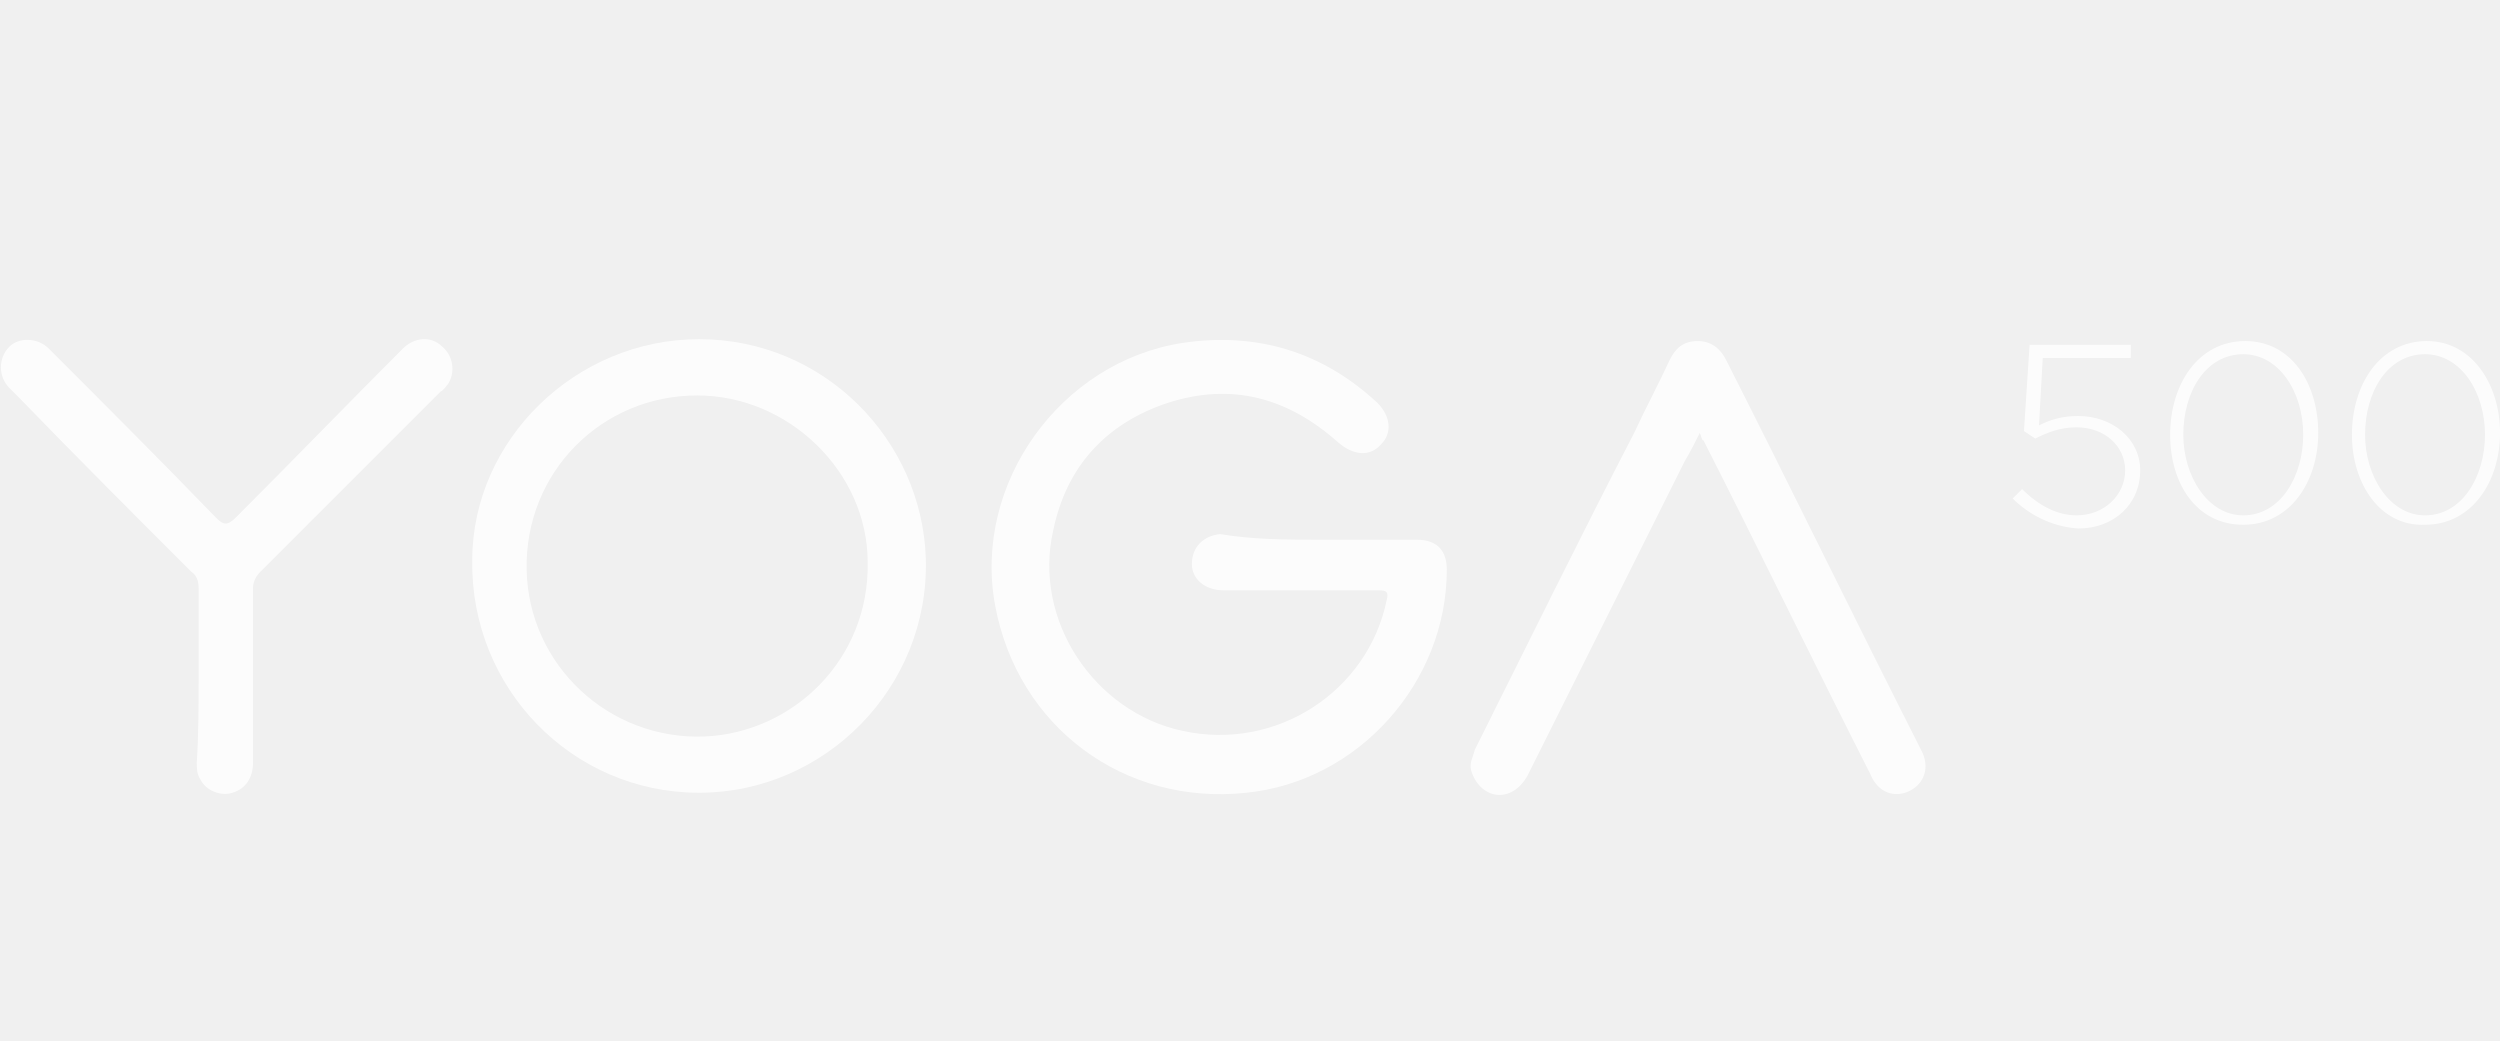
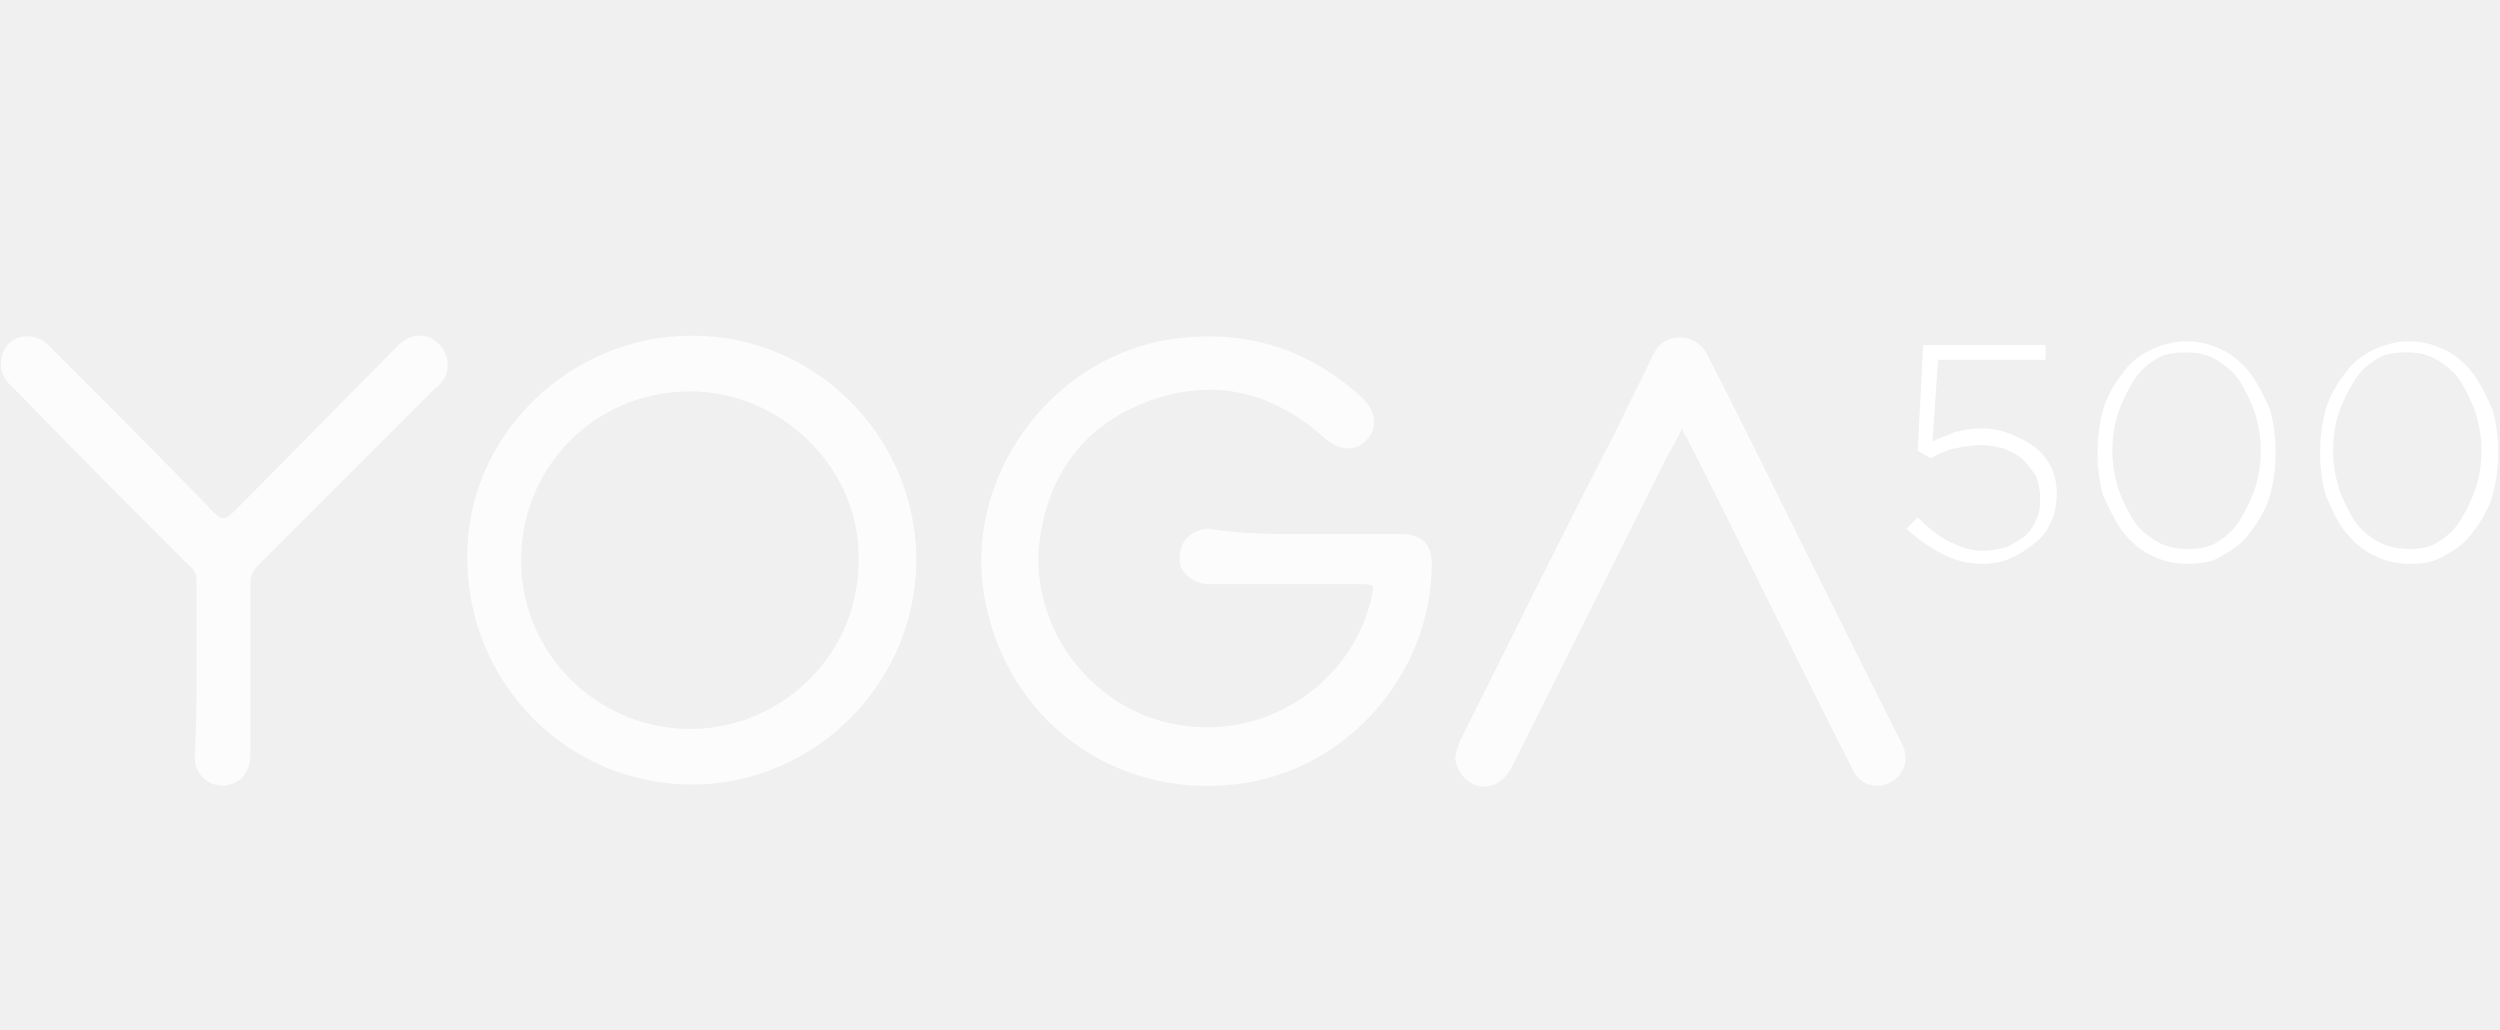
- <svg xmlns="http://www.w3.org/2000/svg" version="1.1" id="Capa_1" x="0px" y="0px" viewBox="0 0 133.4 55.5" style="enable-background:new 0 0 133.4 55.5;" xml:space="preserve">
+ <svg xmlns="http://www.w3.org/2000/svg" version="1.1" id="Capa_1" x="0px" y="0px" viewBox="0 0 134.8 55.5" style="enable-background:new 0 0 134.8 55.5;" xml:space="preserve">
  <style type="text/css">
	.st0{opacity:0.83;}
	.st1{fill:#FFFFFF;}
</style>
  <g class="st0">
    <g>
-       <path class="st1" d="M70.4,28.8c1.7,0,3.4,0,5.2,0c1.1,0,1.6,0.6,1.6,1.6c0,6-4.7,11.3-10.7,11.9C60,43,54.3,38.8,53.1,32.3    c-1.2-6.5,3.5-13,10-14c4-0.6,7.5,0.5,10.4,3.2c0.7,0.7,0.8,1.6,0.2,2.2c-0.6,0.7-1.5,0.6-2.3-0.1c-2.7-2.4-5.7-3.2-9.1-2.1    c-3.3,1.1-5.4,3.4-6.1,6.8c-1.1,4.8,2.2,9.7,6.9,10.7c5,1.1,9.9-2.1,10.9-7c0.1-0.4,0-0.5-0.4-0.5c-2.8,0-5.6,0-8.3,0    c-1,0-1.7-0.6-1.7-1.4c0-0.9,0.6-1.5,1.5-1.6C66.9,28.8,68.7,28.8,70.4,28.8z" />
+       <path class="st1" d="M70.4,28.8c1.7,0,3.4,0,5.2,0c1.1,0,1.6,0.6,1.6,1.6c0,6-4.7,11.3-10.7,11.9c-6.5,0.7-12.2-3.5-13.4-10    s3.5-13,10-14c4-0.6,7.5,0.5,10.4,3.2c0.7,0.7,0.8,1.6,0.2,2.2c-0.6,0.7-1.5,0.6-2.3-0.1c-2.7-2.4-5.7-3.2-9.1-2.1    c-3.3,1.1-5.4,3.4-6.1,6.8c-1.1,4.8,2.2,9.7,6.9,10.7c5,1.1,9.9-2.1,10.9-7c0.1-0.4,0-0.5-0.4-0.5c-2.8,0-5.6,0-8.3,0    c-1,0-1.7-0.6-1.7-1.4c0-0.9,0.6-1.5,1.5-1.6C66.9,28.8,68.7,28.8,70.4,28.8z" />
      <path class="st1" d="M37.3,18.1c6.7,0,11.9,5.4,12.1,11.7c0.2,6.9-5.4,12.5-12.1,12.5c-6.8,0-12.2-5.6-12.1-12.4    C25.2,23.5,30.7,18.1,37.3,18.1z M37.2,21.1c-5.1,0-9.2,4.1-9.1,9.3c0.1,5.1,4.4,9.1,9.5,8.9c4.7-0.2,8.8-4.1,8.7-9.3    C46.3,25.2,42.1,21.1,37.2,21.1z" />
      <path class="st1" d="M90.7,23.1c-0.3,0.6-0.5,1-0.8,1.5c-2.8,5.6-5.6,11.2-8.4,16.8c-0.4,0.7-1,1.1-1.7,1    c-0.6-0.1-1.1-0.6-1.3-1.3c-0.1-0.4,0.1-0.7,0.2-1.1c2.8-5.6,5.6-11.3,8.5-16.9c0.6-1.3,1.3-2.6,1.9-3.9c0.3-0.6,0.7-1,1.5-1    c0.7,0,1.2,0.4,1.5,1c3.5,6.9,6.9,13.9,10.4,20.8c0.5,0.9,0.2,1.8-0.6,2.2c-0.8,0.4-1.7,0.1-2.1-0.9c-3-5.9-5.9-11.9-8.9-17.8    C90.8,23.5,90.8,23.3,90.7,23.1z" />
      <path class="st1" d="M10.6,36c0-1.5,0-3.1,0-4.6c0-0.4-0.1-0.7-0.4-0.9C7.1,27.4,4,24.3,1,21.2c-0.2-0.2-0.3-0.3-0.5-0.5    c-0.6-0.6-0.6-1.6,0-2.2C1,18,2,18,2.6,18.6c3,3,6,6,8.9,9c0.4,0.4,0.6,0.5,1.1,0c3-3,5.9-6,8.9-9c0.6-0.6,1.5-0.7,2.1-0.1    c0.6,0.5,0.7,1.4,0.3,2c-0.1,0.1-0.2,0.3-0.4,0.4c-3.2,3.2-6.4,6.4-9.6,9.6c-0.3,0.3-0.4,0.6-0.4,0.9c0,3.1,0,6.2,0,9.3    c0,0.8-0.4,1.4-1.1,1.6c-0.6,0.2-1.4-0.1-1.7-0.7c-0.2-0.3-0.2-0.6-0.2-0.9C10.6,39.2,10.6,37.6,10.6,36z" />
    </g>
-     <g>
-       <path class="st1" d="M107.4,26.6l0.5-0.5c0.9,0.9,1.9,1.4,2.9,1.4c1.5,0,2.6-1.1,2.6-2.4v0c0-1.3-1.1-2.3-2.6-2.3    c-0.9,0-1.6,0.3-2.2,0.6L108,23l0.3-4.6h5.4v0.7h-4.7l-0.2,3.6c0.6-0.3,1.2-0.5,2.1-0.5c1.8,0,3.3,1.2,3.3,2.9v0    c0,1.8-1.4,3.1-3.3,3.1C109.4,28.1,108.2,27.4,107.4,26.6z" />
-       <path class="st1" d="M115.8,23.2L115.8,23.2c0-2.7,1.5-5,4-5s3.9,2.3,3.9,4.9v0c0,2.6-1.5,4.9-4,4.9S115.8,25.8,115.8,23.2z     M122.9,23.2L122.9,23.2c0-2.3-1.3-4.3-3.2-4.3c-2,0-3.2,2-3.2,4.3v0c0,2.2,1.3,4.3,3.2,4.3C121.7,27.5,122.9,25.4,122.9,23.2z" />
-       <path class="st1" d="M125.5,23.2L125.5,23.2c0-2.7,1.5-5,4-5c2.4,0,3.9,2.3,3.9,4.9v0c0,2.6-1.5,4.9-4,4.9    C127,28.1,125.5,25.8,125.5,23.2z M132.6,23.2L132.6,23.2c0-2.3-1.3-4.3-3.2-4.3c-2,0-3.2,2-3.2,4.3v0c0,2.2,1.3,4.3,3.2,4.3    C131.4,27.5,132.6,25.4,132.6,23.2z" />
-     </g>
+   </g>
+   <g>
+     <path class="st1" d="M106.9,30.4c-0.8,0-1.6-0.2-2.3-0.6c-0.7-0.4-1.3-0.8-1.8-1.3l0.6-0.6c0.5,0.5,1.1,1,1.7,1.3   c0.6,0.3,1.2,0.5,1.8,0.5c0.5,0,0.9-0.1,1.3-0.2c0.4-0.2,0.7-0.4,1-0.6c0.3-0.3,0.5-0.6,0.6-0.9c0.2-0.4,0.2-0.7,0.2-1.2v0   c0-0.4-0.1-0.8-0.2-1.1c-0.2-0.3-0.4-0.6-0.7-0.9s-0.6-0.4-1-0.6c-0.4-0.1-0.8-0.2-1.3-0.2c-0.5,0-1,0.1-1.5,0.2   c-0.4,0.1-0.8,0.3-1.2,0.5l-0.7-0.4l0.3-5.7h6.6v0.8h-5.8l-0.3,4.4c0.4-0.2,0.8-0.3,1.2-0.5c0.4-0.1,0.9-0.2,1.4-0.2   c0.6,0,1.1,0.1,1.6,0.3c0.5,0.2,0.9,0.4,1.3,0.7c0.4,0.3,0.7,0.7,0.9,1.1c0.2,0.4,0.3,0.9,0.3,1.4v0c0,0.6-0.1,1.1-0.3,1.5   c-0.2,0.5-0.5,0.9-0.9,1.2c-0.4,0.3-0.8,0.6-1.3,0.8C108,30.3,107.5,30.4,106.9,30.4z" />
+     <path class="st1" d="M117.9,30.4c-0.8,0-1.4-0.2-2-0.5s-1.1-0.8-1.5-1.3c-0.4-0.6-0.7-1.2-1-1.9c-0.2-0.7-0.3-1.5-0.3-2.3v0   c0-0.8,0.1-1.6,0.3-2.3c0.2-0.7,0.6-1.4,1-1.9c0.4-0.6,0.9-1,1.5-1.3c0.6-0.3,1.3-0.5,2-0.5s1.4,0.2,2,0.5c0.6,0.3,1.1,0.8,1.5,1.3   c0.4,0.6,0.7,1.2,1,1.9c0.2,0.7,0.3,1.5,0.3,2.3v0c0,0.8-0.1,1.6-0.3,2.3c-0.2,0.7-0.6,1.4-1,1.9c-0.4,0.6-0.9,1-1.5,1.3   C119.4,30.3,118.7,30.4,117.9,30.4z M118,29.6c0.6,0,1.2-0.1,1.6-0.4c0.5-0.3,0.9-0.7,1.2-1.2c0.3-0.5,0.6-1.1,0.8-1.7   c0.2-0.6,0.3-1.3,0.3-2v0c0-0.7-0.1-1.3-0.3-2c-0.2-0.6-0.5-1.2-0.8-1.7c-0.3-0.5-0.8-0.9-1.3-1.2c-0.5-0.3-1-0.4-1.7-0.4   c-0.6,0-1.2,0.1-1.6,0.4c-0.5,0.3-0.9,0.7-1.2,1.2c-0.3,0.5-0.6,1.1-0.8,1.7c-0.2,0.6-0.3,1.3-0.3,2v0c0,0.7,0.1,1.3,0.3,2   c0.2,0.6,0.5,1.2,0.8,1.7c0.3,0.5,0.8,0.9,1.3,1.2C116.8,29.5,117.4,29.6,118,29.6z" />
+     <path class="st1" d="M129.9,30.4c-0.8,0-1.4-0.2-2-0.5c-0.6-0.3-1.1-0.8-1.5-1.3s-0.7-1.2-1-1.9c-0.2-0.7-0.3-1.5-0.3-2.3v0   c0-0.8,0.1-1.6,0.3-2.3c0.2-0.7,0.6-1.4,1-1.9c0.4-0.6,0.9-1,1.5-1.3c0.6-0.3,1.3-0.5,2-0.5s1.4,0.2,2,0.5c0.6,0.3,1.1,0.8,1.5,1.3   c0.4,0.6,0.7,1.2,1,1.9c0.2,0.7,0.3,1.5,0.3,2.3v0c0,0.8-0.1,1.6-0.3,2.3s-0.6,1.4-1,1.9c-0.4,0.6-0.9,1-1.5,1.3   C131.3,30.3,130.7,30.4,129.9,30.4z M129.9,29.6c0.6,0,1.2-0.1,1.6-0.4c0.5-0.3,0.9-0.7,1.2-1.2c0.3-0.5,0.6-1.1,0.8-1.7   c0.2-0.6,0.3-1.3,0.3-2v0c0-0.7-0.1-1.3-0.3-2c-0.2-0.6-0.5-1.2-0.8-1.7c-0.3-0.5-0.8-0.9-1.3-1.2c-0.5-0.3-1-0.4-1.7-0.4   c-0.6,0-1.2,0.1-1.6,0.4c-0.5,0.3-0.9,0.7-1.2,1.2c-0.3,0.5-0.6,1.1-0.8,1.7c-0.2,0.6-0.3,1.3-0.3,2v0c0,0.7,0.1,1.3,0.3,2   c0.2,0.6,0.5,1.2,0.8,1.7c0.3,0.5,0.8,0.9,1.3,1.2C128.8,29.5,129.3,29.6,129.9,29.6z" />
  </g>
</svg>
